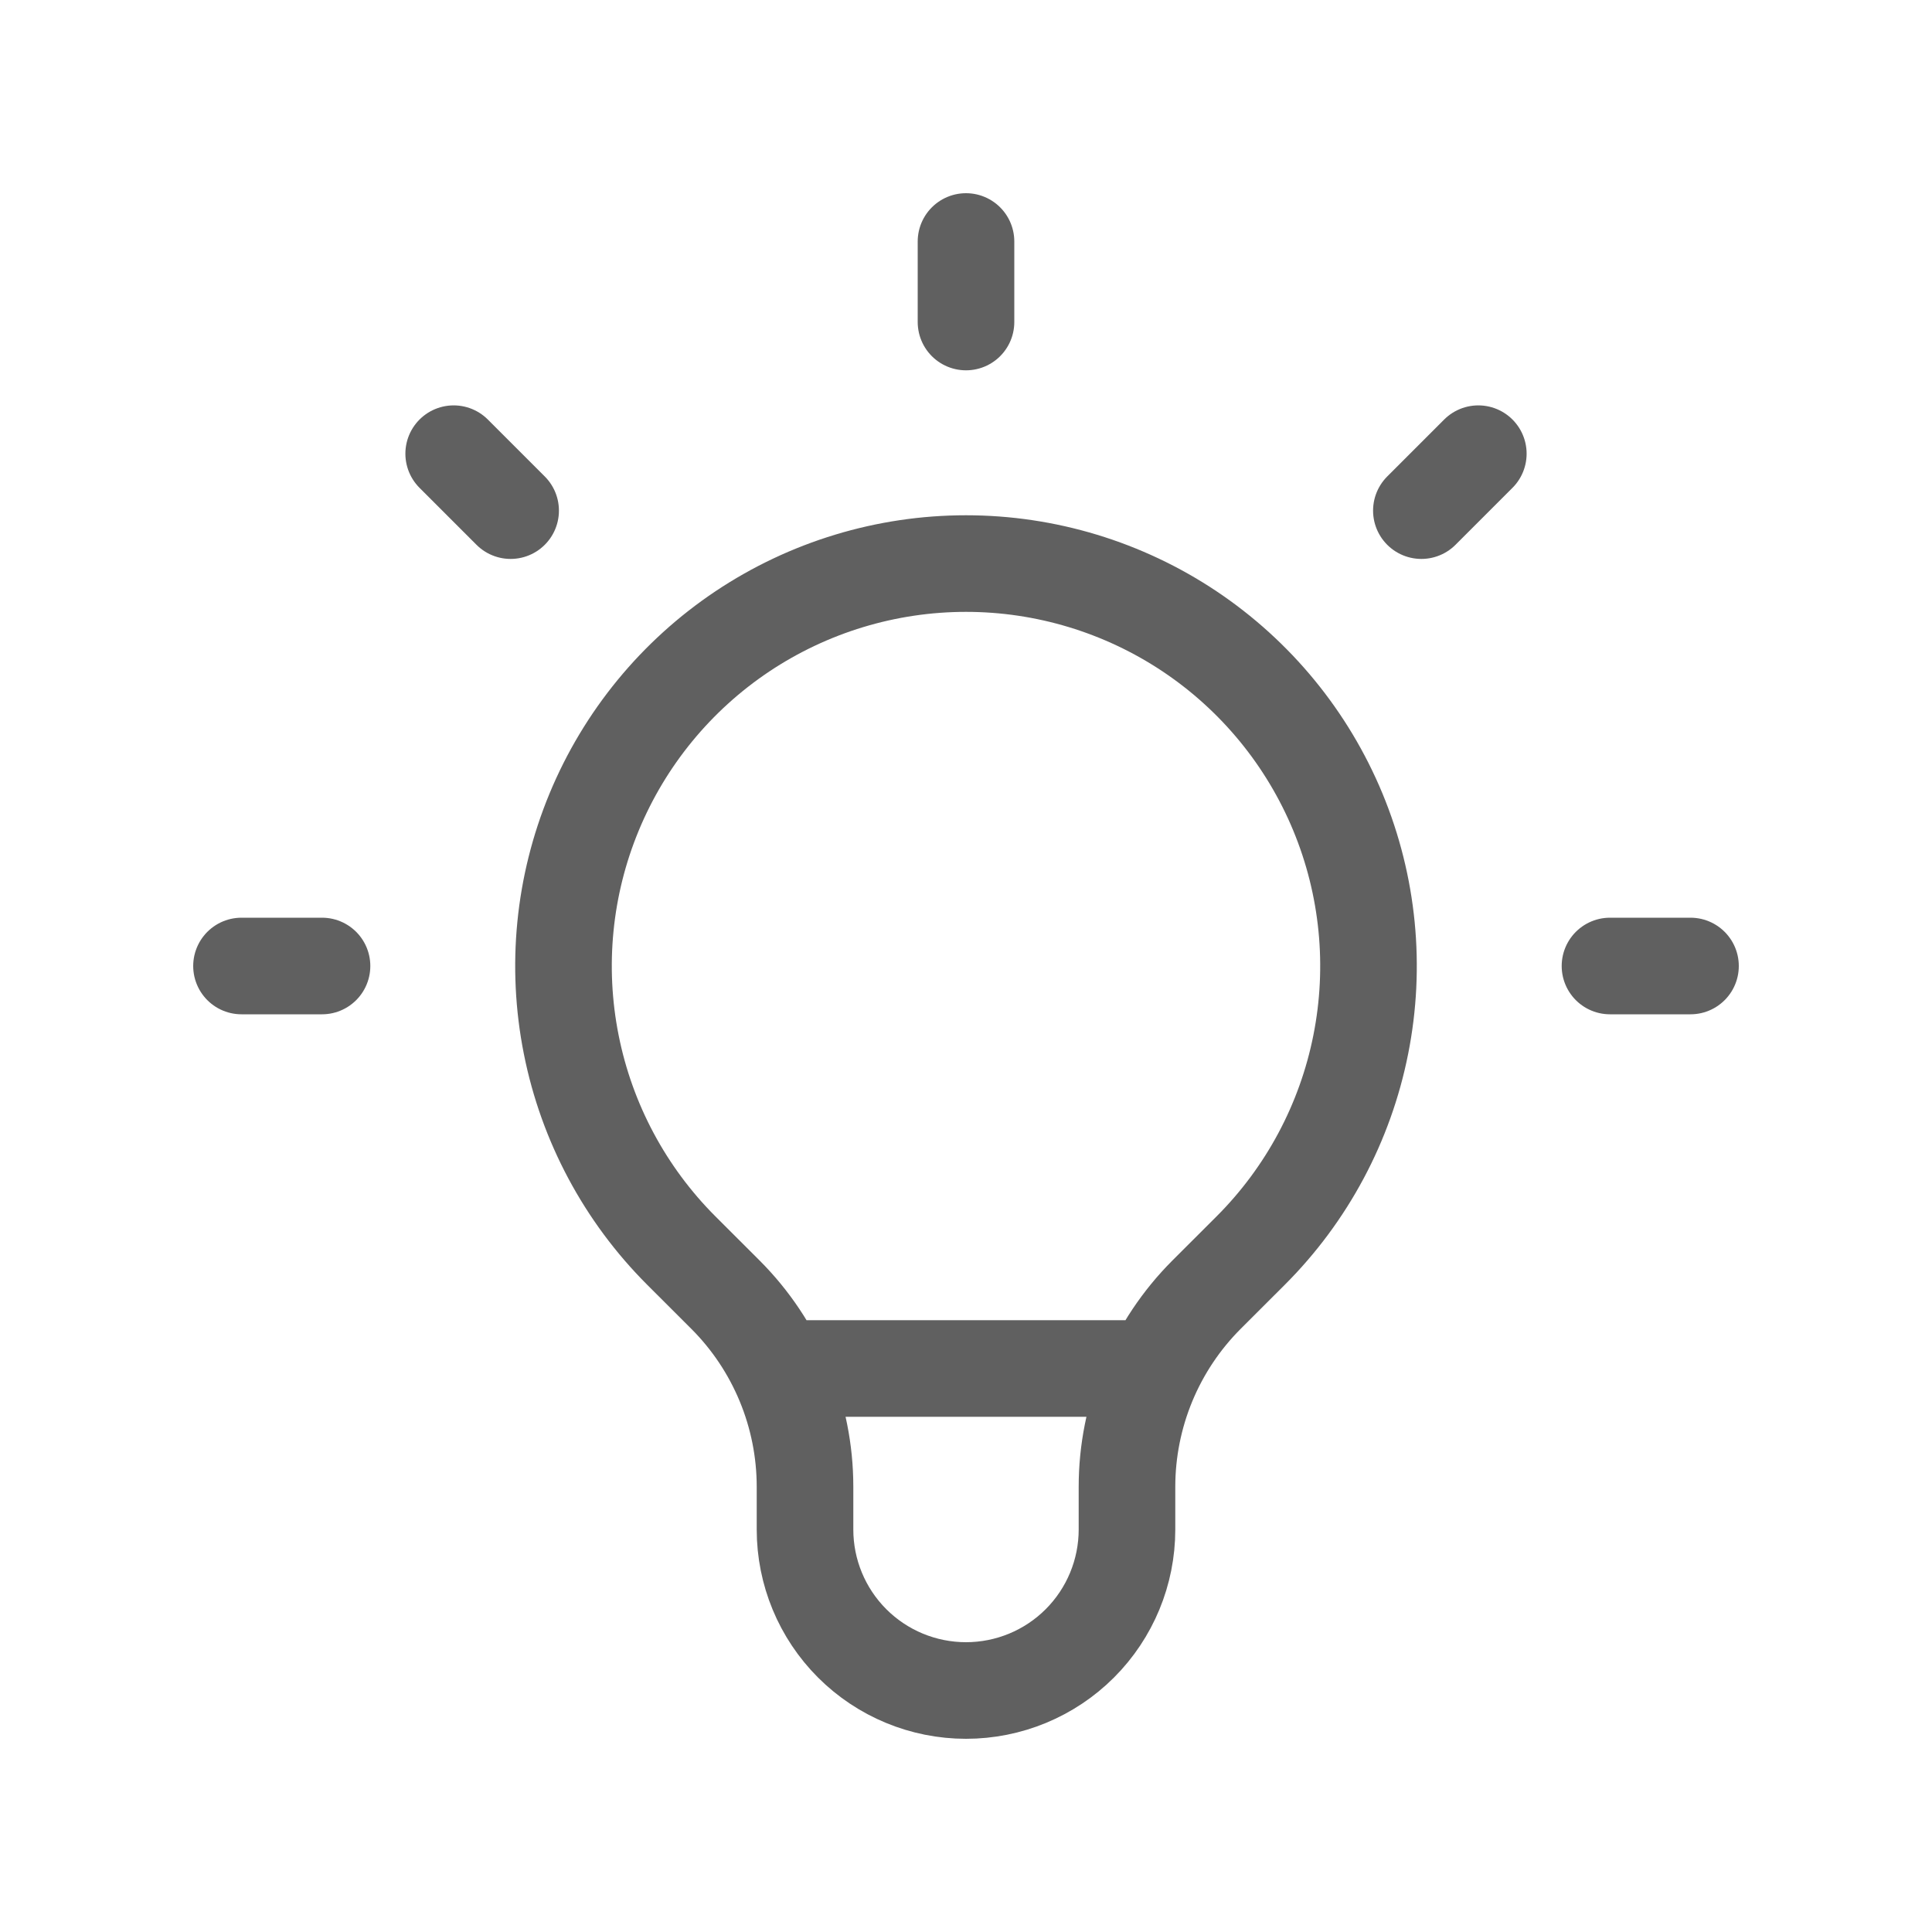
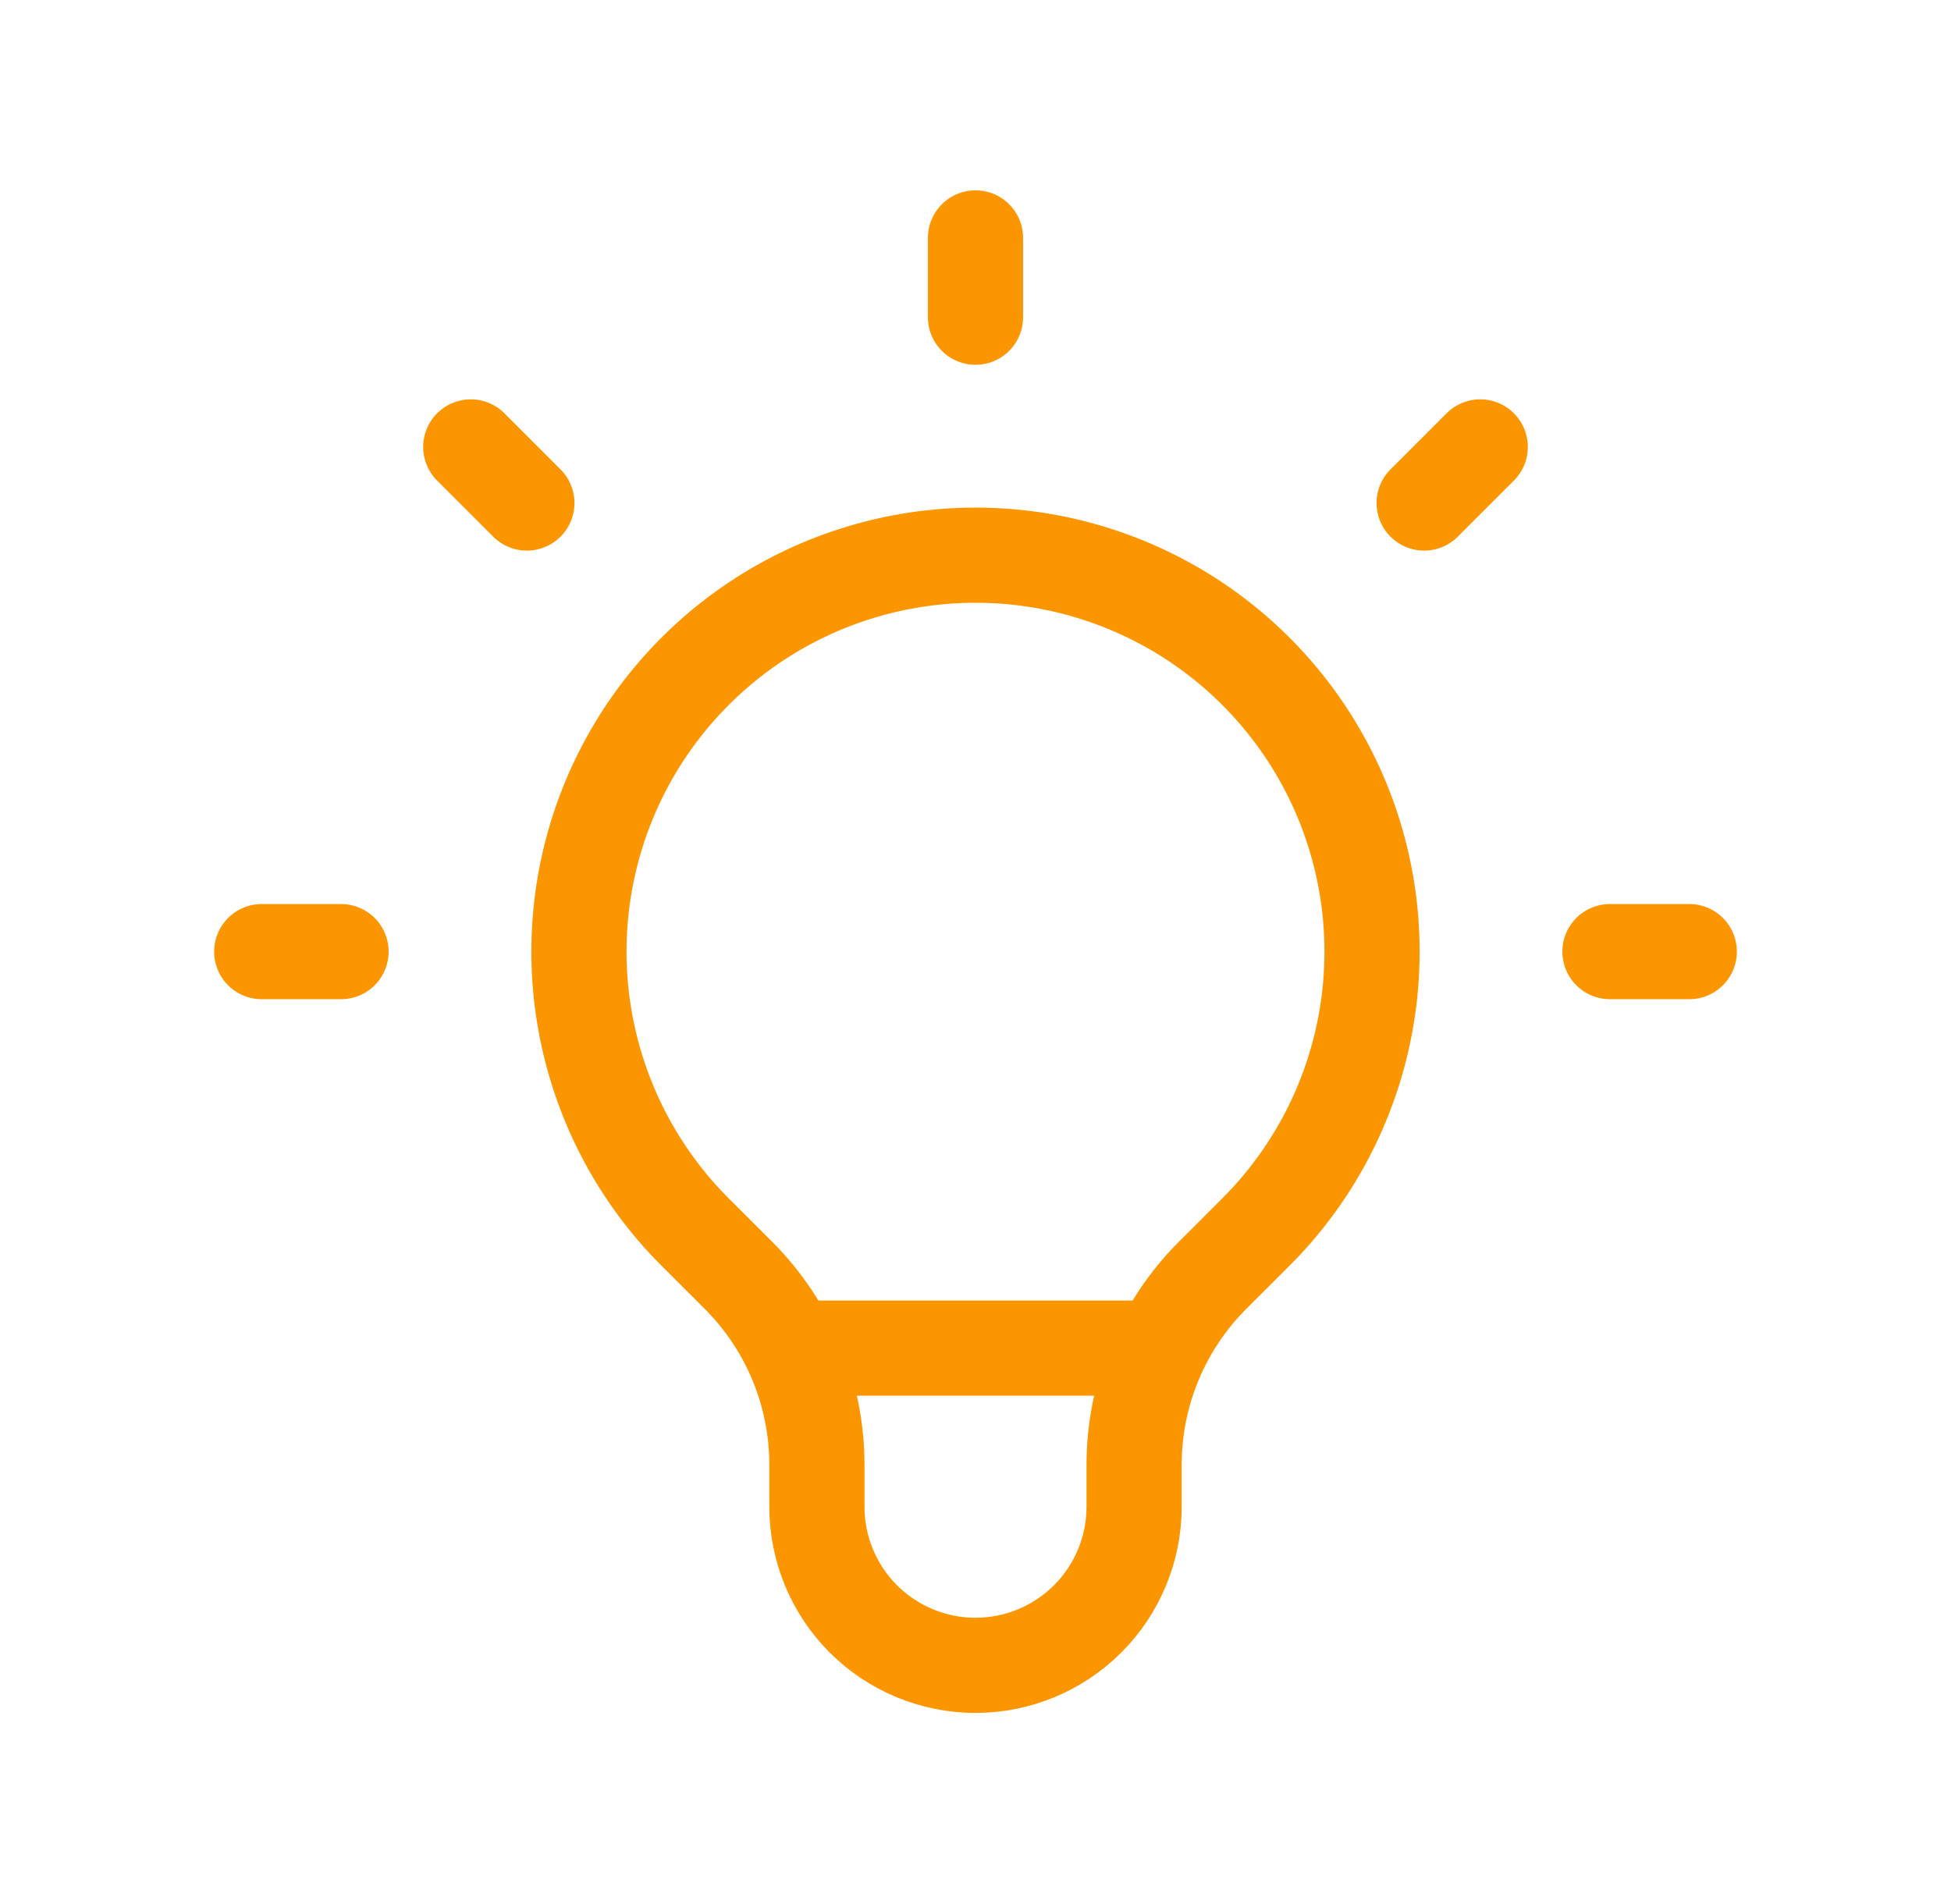
- <svg xmlns="http://www.w3.org/2000/svg" width="40" height="40" viewBox="0 0 40 40" fill="none">
-   <g id="LightBulbOutline">
-     <path id="Vector" d="M16.105 28.333H23.893M20 5V6.667M30.607 9.393L29.428 10.572M35 20H33.333M6.667 20H5M10.572 10.572L9.393 9.393M14.107 25.893C12.941 24.728 12.148 23.243 11.827 21.627C11.505 20.01 11.67 18.335 12.301 16.812C12.932 15.289 14 13.988 15.37 13.072C16.741 12.157 18.352 11.668 20 11.668C21.648 11.668 23.259 12.157 24.63 13.072C26 13.988 27.068 15.289 27.699 16.812C28.33 18.335 28.495 20.01 28.173 21.627C27.852 23.243 27.059 24.728 25.893 25.893L24.98 26.805C24.458 27.327 24.044 27.947 23.761 28.63C23.479 29.312 23.333 30.043 23.333 30.782V31.667C23.333 32.551 22.982 33.399 22.357 34.024C21.732 34.649 20.884 35 20 35C19.116 35 18.268 34.649 17.643 34.024C17.018 33.399 16.667 32.551 16.667 31.667V30.782C16.667 29.29 16.073 27.858 15.02 26.805L14.107 25.893Z" stroke="#606060" stroke-width="2" stroke-linecap="round" stroke-linejoin="round" />
-   </g>
+ <svg xmlns="http://www.w3.org/2000/svg" width="41" height="40" viewBox="0 0 41 40" fill="none">
+   <path d="M16.605 28.333H24.393M20.5 5V6.667M31.107 9.393L29.928 10.572M35.5 20H33.833M7.167 20H5.5M11.072 10.572L9.893 9.393M14.607 25.893C13.441 24.728 12.648 23.243 12.327 21.627C12.005 20.01 12.17 18.335 12.801 16.812C13.432 15.289 14.5 13.988 15.87 13.072C17.241 12.157 18.852 11.668 20.5 11.668C22.148 11.668 23.759 12.157 25.13 13.072C26.5 13.988 27.568 15.289 28.199 16.812C28.83 18.335 28.995 20.01 28.673 21.627C28.352 23.243 27.559 24.728 26.393 25.893L25.48 26.805C24.958 27.327 24.544 27.947 24.261 28.63C23.979 29.312 23.833 30.043 23.833 30.782V31.667C23.833 32.551 23.482 33.399 22.857 34.024C22.232 34.649 21.384 35 20.5 35C19.616 35 18.768 34.649 18.143 34.024C17.518 33.399 17.167 32.551 17.167 31.667V30.782C17.167 29.29 16.573 27.858 15.52 26.805L14.607 25.893Z" stroke="#FB9600" stroke-width="2" stroke-linecap="round" stroke-linejoin="round" />
</svg>
